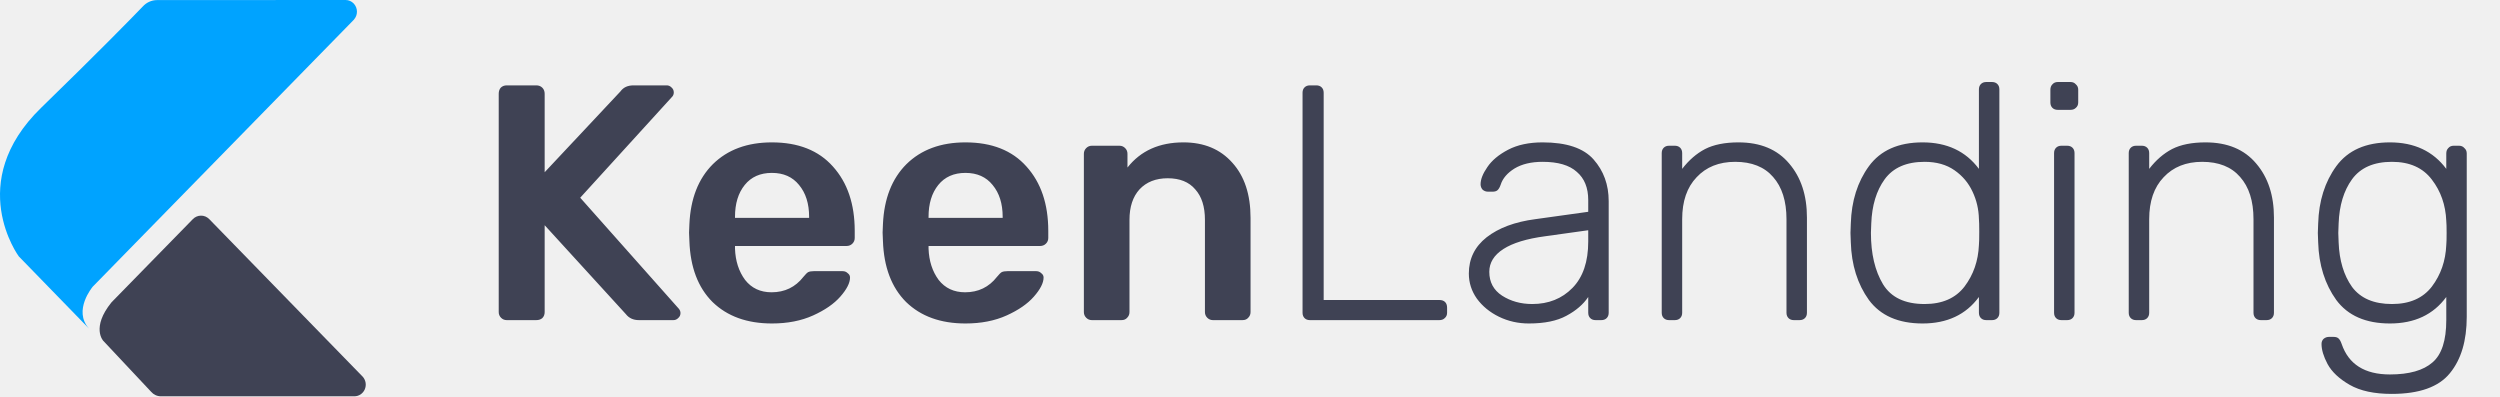
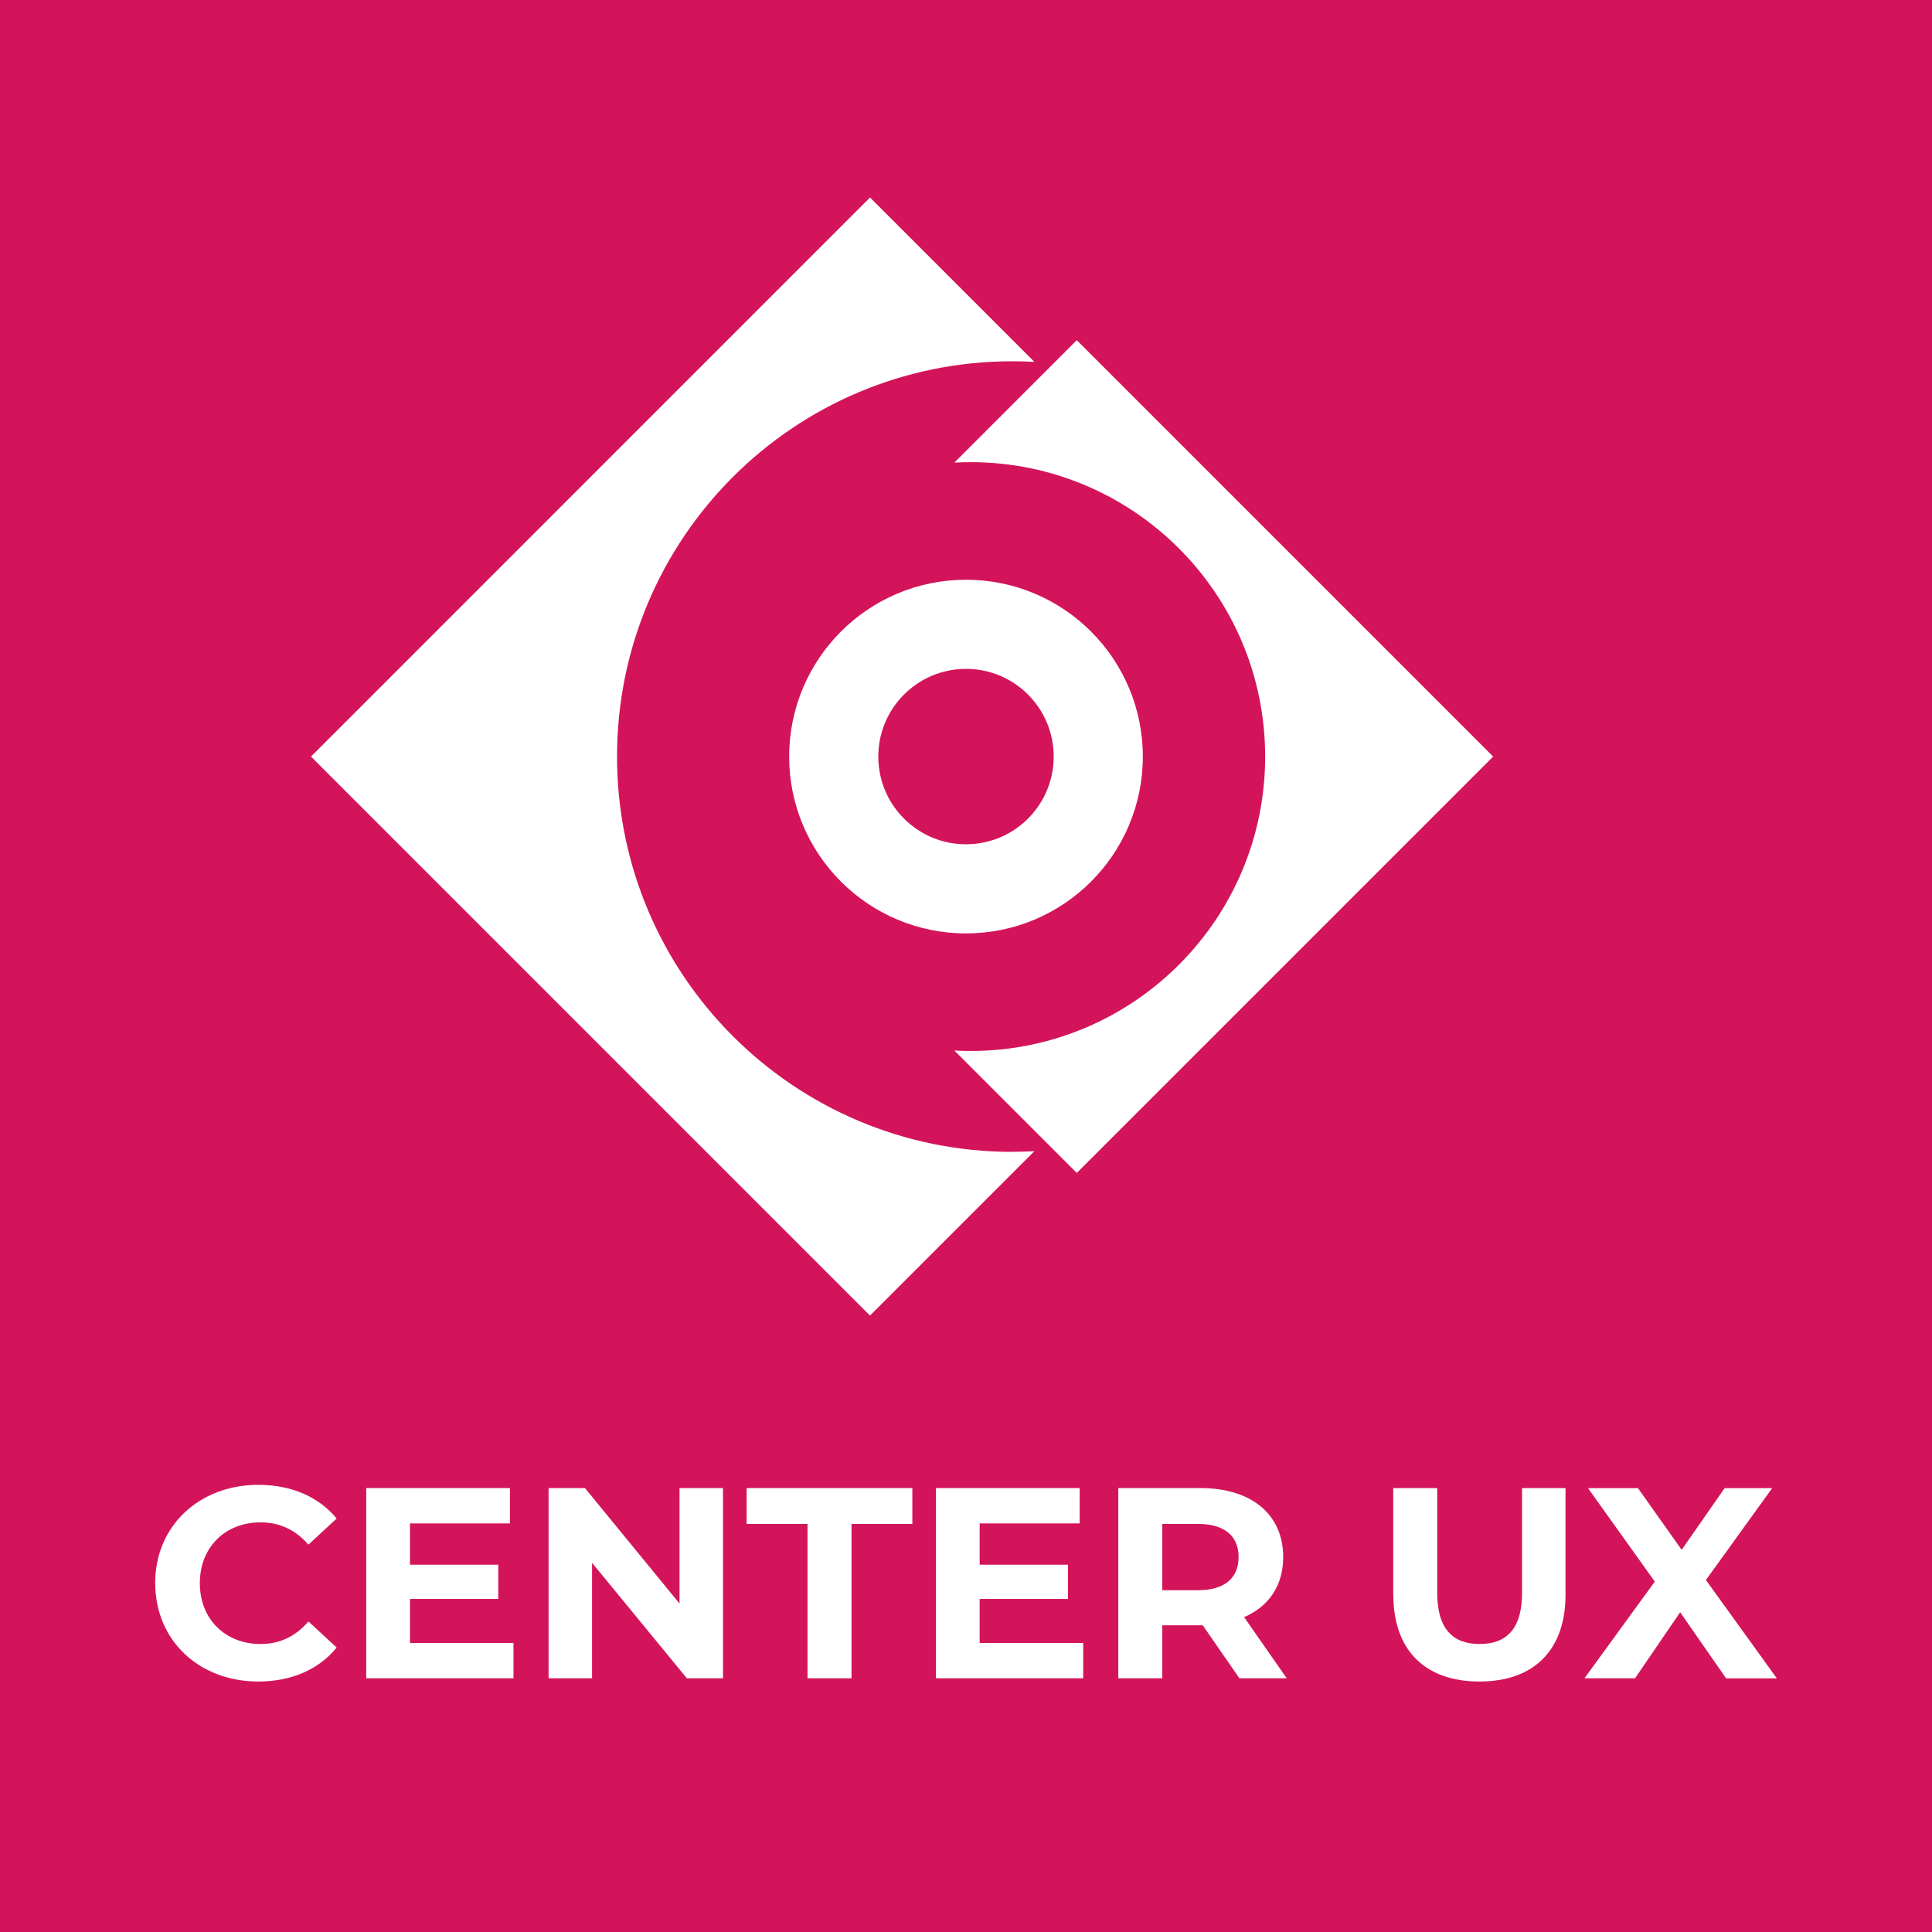
- <svg xmlns="http://www.w3.org/2000/svg" width="164" height="26" viewBox="0 0 164 26" fill="none">
-   <path d="M33.244 21C33.097 21 32.973 20.949 32.87 20.846C32.767 20.743 32.716 20.619 32.716 20.472V6.15C32.716 5.989 32.76 5.857 32.848 5.754C32.951 5.651 33.083 5.6 33.244 5.6H35.18C35.341 5.6 35.473 5.651 35.576 5.754C35.679 5.857 35.73 5.989 35.73 6.15V11.298L40.702 5.996C40.893 5.732 41.179 5.6 41.56 5.6H43.738C43.855 5.6 43.958 5.644 44.046 5.732C44.149 5.82 44.2 5.93 44.2 6.062C44.2 6.165 44.171 6.253 44.112 6.326L38.062 12.97L44.53 20.252C44.603 20.34 44.64 20.435 44.64 20.538C44.64 20.67 44.589 20.78 44.486 20.868C44.398 20.956 44.295 21 44.178 21H41.912C41.545 21 41.259 20.868 41.054 20.604L35.73 14.774V20.472C35.73 20.633 35.679 20.765 35.576 20.868C35.473 20.956 35.341 21 35.18 21H33.244ZM50.636 21.22C49.008 21.22 47.71 20.751 46.742 19.812C45.788 18.859 45.282 17.524 45.224 15.808L45.202 15.258L45.224 14.708C45.297 13.036 45.81 11.723 46.764 10.77C47.732 9.817 49.023 9.34 50.636 9.34C52.367 9.34 53.701 9.868 54.64 10.924C55.593 11.98 56.07 13.388 56.07 15.148V15.61C56.07 15.757 56.019 15.881 55.916 15.984C55.813 16.087 55.681 16.138 55.52 16.138H48.216V16.314C48.245 17.121 48.465 17.803 48.876 18.36C49.301 18.903 49.88 19.174 50.614 19.174C51.479 19.174 52.176 18.837 52.704 18.162C52.836 18.001 52.938 17.898 53.012 17.854C53.1 17.81 53.224 17.788 53.386 17.788H55.278C55.41 17.788 55.52 17.832 55.608 17.92C55.711 17.993 55.762 18.089 55.762 18.206C55.762 18.558 55.549 18.976 55.124 19.46C54.713 19.929 54.119 20.34 53.342 20.692C52.565 21.044 51.663 21.22 50.636 21.22ZM53.078 14.29V14.224C53.078 13.359 52.858 12.662 52.418 12.134C51.992 11.606 51.398 11.342 50.636 11.342C49.873 11.342 49.279 11.606 48.854 12.134C48.428 12.662 48.216 13.359 48.216 14.224V14.29H53.078ZM63.333 21.22C61.705 21.22 60.407 20.751 59.439 19.812C58.486 18.859 57.98 17.524 57.921 15.808L57.899 15.258L57.921 14.708C57.995 13.036 58.508 11.723 59.461 10.77C60.429 9.817 61.72 9.34 63.333 9.34C65.064 9.34 66.398 9.868 67.337 10.924C68.29 11.98 68.767 13.388 68.767 15.148V15.61C68.767 15.757 68.716 15.881 68.613 15.984C68.51 16.087 68.379 16.138 68.217 16.138H60.913V16.314C60.943 17.121 61.163 17.803 61.573 18.36C61.998 18.903 62.578 19.174 63.311 19.174C64.177 19.174 64.873 18.837 65.401 18.162C65.533 18.001 65.636 17.898 65.709 17.854C65.797 17.81 65.922 17.788 66.083 17.788H67.975C68.107 17.788 68.217 17.832 68.305 17.92C68.408 17.993 68.459 18.089 68.459 18.206C68.459 18.558 68.246 18.976 67.821 19.46C67.41 19.929 66.817 20.34 66.039 20.692C65.262 21.044 64.36 21.22 63.333 21.22ZM65.775 14.29V14.224C65.775 13.359 65.555 12.662 65.115 12.134C64.69 11.606 64.096 11.342 63.333 11.342C62.571 11.342 61.977 11.606 61.551 12.134C61.126 12.662 60.913 13.359 60.913 14.224V14.29H65.775ZM71.63 21C71.484 21 71.359 20.949 71.256 20.846C71.154 20.743 71.102 20.619 71.102 20.472V10.088C71.102 9.941 71.154 9.817 71.256 9.714C71.359 9.611 71.484 9.56 71.63 9.56H73.434C73.581 9.56 73.706 9.611 73.808 9.714C73.911 9.817 73.962 9.941 73.962 10.088V10.99C74.828 9.89 76.052 9.34 77.636 9.34C78.986 9.34 80.056 9.787 80.848 10.682C81.64 11.562 82.036 12.765 82.036 14.29V20.472C82.036 20.619 81.985 20.743 81.882 20.846C81.794 20.949 81.67 21 81.508 21H79.572C79.426 21 79.301 20.949 79.198 20.846C79.096 20.743 79.044 20.619 79.044 20.472V14.422C79.044 13.557 78.832 12.889 78.406 12.42C77.996 11.936 77.394 11.694 76.602 11.694C75.825 11.694 75.209 11.936 74.754 12.42C74.314 12.904 74.094 13.571 74.094 14.422V20.472C74.094 20.619 74.043 20.743 73.94 20.846C73.852 20.949 73.728 21 73.566 21H71.63ZM85.931 21C85.784 21 85.667 20.956 85.579 20.868C85.491 20.78 85.447 20.663 85.447 20.516V6.084C85.447 5.937 85.491 5.82 85.579 5.732C85.667 5.644 85.784 5.6 85.931 5.6H86.349C86.496 5.6 86.613 5.644 86.701 5.732C86.789 5.82 86.833 5.937 86.833 6.084V19.68H94.423C94.584 19.68 94.709 19.724 94.797 19.812C94.885 19.9 94.929 20.025 94.929 20.186V20.516C94.929 20.663 94.878 20.78 94.775 20.868C94.687 20.956 94.57 21 94.423 21H85.931ZM100.294 21.22C99.59 21.22 98.937 21.073 98.336 20.78C97.734 20.487 97.25 20.091 96.884 19.592C96.532 19.093 96.356 18.543 96.356 17.942C96.356 16.974 96.744 16.182 97.522 15.566C98.314 14.95 99.377 14.554 100.712 14.378L104.188 13.894V13.124C104.188 12.317 103.938 11.701 103.44 11.276C102.956 10.836 102.208 10.616 101.196 10.616C100.448 10.616 99.832 10.763 99.348 11.056C98.878 11.349 98.578 11.701 98.446 12.112C98.387 12.288 98.314 12.413 98.226 12.486C98.152 12.545 98.05 12.574 97.918 12.574H97.61C97.478 12.574 97.36 12.53 97.258 12.442C97.17 12.339 97.126 12.222 97.126 12.09C97.126 11.767 97.272 11.393 97.566 10.968C97.859 10.528 98.314 10.147 98.93 9.824C99.546 9.501 100.301 9.34 101.196 9.34C102.765 9.34 103.88 9.714 104.54 10.462C105.2 11.21 105.53 12.119 105.53 13.19V20.516C105.53 20.663 105.486 20.78 105.398 20.868C105.31 20.956 105.192 21 105.046 21H104.672C104.525 21 104.408 20.956 104.32 20.868C104.232 20.78 104.188 20.663 104.188 20.516V19.482C103.865 19.966 103.388 20.377 102.758 20.714C102.142 21.051 101.32 21.22 100.294 21.22ZM100.514 19.944C101.584 19.944 102.464 19.592 103.154 18.888C103.843 18.184 104.188 17.172 104.188 15.852V15.104L101.35 15.5C100.147 15.661 99.238 15.94 98.622 16.336C98.006 16.732 97.698 17.231 97.698 17.832C97.698 18.507 97.976 19.027 98.534 19.394C99.106 19.761 99.766 19.944 100.514 19.944ZM109.493 21C109.346 21 109.229 20.956 109.141 20.868C109.053 20.78 109.009 20.663 109.009 20.516V10.044C109.009 9.897 109.053 9.78 109.141 9.692C109.229 9.604 109.346 9.56 109.493 9.56H109.867C110.013 9.56 110.131 9.604 110.219 9.692C110.307 9.78 110.351 9.897 110.351 10.044V11.078C110.791 10.506 111.289 10.073 111.847 9.78C112.419 9.487 113.152 9.34 114.047 9.34C115.484 9.34 116.591 9.802 117.369 10.726C118.146 11.635 118.535 12.816 118.535 14.268V20.516C118.535 20.663 118.491 20.78 118.403 20.868C118.315 20.956 118.197 21 118.051 21H117.677C117.53 21 117.413 20.956 117.325 20.868C117.237 20.78 117.193 20.663 117.193 20.516V14.378C117.193 13.19 116.899 12.266 116.313 11.606C115.741 10.946 114.912 10.616 113.827 10.616C112.771 10.616 111.927 10.953 111.297 11.628C110.666 12.288 110.351 13.205 110.351 14.378V20.516C110.351 20.663 110.307 20.78 110.219 20.868C110.131 20.956 110.013 21 109.867 21H109.493ZM126.121 21.22C124.537 21.22 123.364 20.707 122.601 19.68C121.853 18.639 121.457 17.377 121.413 15.896L121.391 15.28L121.413 14.664C121.457 13.183 121.853 11.929 122.601 10.902C123.364 9.861 124.537 9.34 126.121 9.34C127.72 9.34 128.952 9.919 129.817 11.078V5.864C129.817 5.717 129.861 5.6 129.949 5.512C130.037 5.424 130.154 5.38 130.301 5.38H130.675C130.822 5.38 130.939 5.424 131.027 5.512C131.115 5.6 131.159 5.717 131.159 5.864V20.516C131.159 20.663 131.115 20.78 131.027 20.868C130.939 20.956 130.822 21 130.675 21H130.301C130.154 21 130.037 20.956 129.949 20.868C129.861 20.78 129.817 20.663 129.817 20.516V19.482C128.966 20.641 127.734 21.22 126.121 21.22ZM126.253 19.944C127.412 19.944 128.284 19.563 128.871 18.8C129.458 18.023 129.773 17.113 129.817 16.072C129.832 15.925 129.839 15.639 129.839 15.214C129.839 14.789 129.832 14.503 129.817 14.356C129.802 13.725 129.663 13.131 129.399 12.574C129.135 12.002 128.739 11.533 128.211 11.166C127.683 10.799 127.03 10.616 126.253 10.616C125.065 10.616 124.192 10.997 123.635 11.76C123.092 12.508 122.799 13.476 122.755 14.664L122.733 15.28C122.733 16.644 122.997 17.766 123.525 18.646C124.053 19.511 124.962 19.944 126.253 19.944ZM134.989 7.206C134.842 7.206 134.725 7.162 134.637 7.074C134.549 6.986 134.505 6.869 134.505 6.722V5.886C134.505 5.739 134.549 5.622 134.637 5.534C134.725 5.431 134.842 5.38 134.989 5.38H135.825C135.972 5.38 136.089 5.431 136.177 5.534C136.28 5.622 136.331 5.739 136.331 5.886V6.722C136.331 6.869 136.28 6.986 136.177 7.074C136.089 7.162 135.972 7.206 135.825 7.206H134.989ZM135.231 21C135.084 21 134.967 20.956 134.879 20.868C134.791 20.78 134.747 20.663 134.747 20.516V10.044C134.747 9.897 134.791 9.78 134.879 9.692C134.967 9.604 135.084 9.56 135.231 9.56H135.605C135.752 9.56 135.869 9.604 135.957 9.692C136.045 9.78 136.089 9.897 136.089 10.044V20.516C136.089 20.663 136.045 20.78 135.957 20.868C135.869 20.956 135.752 21 135.605 21H135.231ZM140.129 21C139.983 21 139.865 20.956 139.777 20.868C139.689 20.78 139.645 20.663 139.645 20.516V10.044C139.645 9.897 139.689 9.78 139.777 9.692C139.865 9.604 139.983 9.56 140.129 9.56H140.503C140.65 9.56 140.767 9.604 140.855 9.692C140.943 9.78 140.987 9.897 140.987 10.044V11.078C141.427 10.506 141.926 10.073 142.483 9.78C143.055 9.487 143.789 9.34 144.683 9.34C146.121 9.34 147.228 9.802 148.005 10.726C148.783 11.635 149.171 12.816 149.171 14.268V20.516C149.171 20.663 149.127 20.78 149.039 20.868C148.951 20.956 148.834 21 148.687 21H148.313C148.167 21 148.049 20.956 147.961 20.868C147.873 20.78 147.829 20.663 147.829 20.516V14.378C147.829 13.19 147.536 12.266 146.949 11.606C146.377 10.946 145.549 10.616 144.463 10.616C143.407 10.616 142.564 10.953 141.933 11.628C141.303 12.288 140.987 13.205 140.987 14.378V20.516C140.987 20.663 140.943 20.78 140.855 20.868C140.767 20.956 140.65 21 140.503 21H140.129ZM156.89 25.84C155.746 25.84 154.829 25.642 154.14 25.246C153.451 24.85 152.967 24.395 152.688 23.882C152.424 23.383 152.292 22.943 152.292 22.562C152.292 22.43 152.336 22.32 152.424 22.232C152.527 22.144 152.644 22.1 152.776 22.1H153.084C153.216 22.1 153.319 22.129 153.392 22.188C153.48 22.261 153.553 22.386 153.612 22.562C154.067 23.897 155.123 24.564 156.78 24.564C158.041 24.564 158.973 24.3 159.574 23.772C160.175 23.259 160.476 22.335 160.476 21V19.482C159.625 20.641 158.393 21.22 156.78 21.22C155.196 21.22 154.023 20.707 153.26 19.68C152.512 18.639 152.116 17.377 152.072 15.896L152.05 15.28L152.072 14.664C152.116 13.183 152.512 11.929 153.26 10.902C154.023 9.861 155.196 9.34 156.78 9.34C158.379 9.34 159.611 9.919 160.476 11.078V10.066C160.476 9.919 160.52 9.802 160.608 9.714C160.696 9.611 160.813 9.56 160.96 9.56H161.312C161.459 9.56 161.576 9.611 161.664 9.714C161.767 9.802 161.818 9.919 161.818 10.066V20.78C161.818 22.349 161.451 23.581 160.718 24.476C159.985 25.385 158.709 25.84 156.89 25.84ZM156.912 19.944C158.071 19.944 158.943 19.563 159.53 18.8C160.117 18.023 160.432 17.113 160.476 16.072C160.491 15.925 160.498 15.661 160.498 15.28C160.498 14.899 160.491 14.635 160.476 14.488C160.432 13.447 160.117 12.545 159.53 11.782C158.943 11.005 158.071 10.616 156.912 10.616C155.724 10.616 154.851 10.997 154.294 11.76C153.751 12.508 153.458 13.476 153.414 14.664L153.392 15.28L153.414 15.896C153.458 17.084 153.751 18.059 154.294 18.822C154.851 19.57 155.724 19.944 156.912 19.944Z" fill="#3F4254" />
-   <path d="M23.225 1.276C23.348 1.137 23.416 0.955 23.416 0.767C23.416 0.565 23.339 0.371 23.2 0.227C23.062 0.083 22.873 0.002 22.677 0H22.668L10.31 0.006H10.301C10.126 0.006 9.952 0.044 9.792 0.116C9.631 0.188 9.487 0.294 9.367 0.426C8.552 1.272 6.463 3.409 2.694 7.075C-2.346 11.978 1.232 16.818 1.232 16.818L5.841 21.557C4.76 20.369 6.087 18.802 6.087 18.802L23.177 1.331C23.19 1.319 23.202 1.306 23.214 1.293L23.226 1.28L23.225 1.276Z" fill="#00A3FF" />
-   <path d="M23.802 24.72L23.798 24.715L13.722 14.37C13.65 14.298 13.566 14.241 13.473 14.202C13.38 14.164 13.281 14.144 13.181 14.146C13.081 14.147 12.982 14.168 12.889 14.209C12.797 14.249 12.714 14.308 12.644 14.382V14.382L7.316 19.831C5.964 21.499 6.775 22.358 6.775 22.358L9.914 25.701C9.994 25.794 10.093 25.869 10.204 25.92C10.314 25.971 10.434 25.997 10.555 25.996H23.228C23.236 25.996 23.244 25.996 23.253 25.996C23.397 25.995 23.537 25.952 23.657 25.871C23.777 25.79 23.872 25.675 23.93 25.541C23.988 25.406 24.006 25.256 23.984 25.111C23.961 24.965 23.898 24.829 23.802 24.72V24.72Z" fill="#3F4254" />
+ <svg xmlns="http://www.w3.org/2000/svg" id="Layer_1" viewBox="0 0 256 256">
+   <defs>
+     <style>.cls-1{fill:#fff;}.cls-2{fill:#d4145a;}</style>
+   </defs>
+   <rect class="cls-2" width="256" height="256" />
+   <path class="cls-1" d="M134.14,152.63c-28.93,0-52.38-23.45-52.38-52.38s23.45-52.38,52.38-52.38c.98,0,1.95,.03,2.92,.08l-21.78-21.78L41.21,100.25l74.07,74.07,21.78-21.78c-.97,.05-1.94,.08-2.92,.08Z" />
+   <path class="cls-1" d="M128.63,61.24c21.54,0,39.01,17.47,39.01,39.01s-17.47,39.01-39.01,39.01c-.73,0-1.45-.02-2.17-.06l16.22,16.22,55.17-55.17-55.17-55.17-16.22,16.22c.72-.04,1.44-.06,2.17-.06Z" />
+   <path class="cls-1" d="M128,76.82c-12.94,0-23.43,10.49-23.43,23.43s10.49,23.43,23.43,23.43,23.43-10.49,23.43-23.43-10.49-23.43-23.43-23.43Zm0,35.05c-6.42,0-11.62-5.2-11.62-11.62s5.2-11.62,11.62-11.62,11.62,5.2,11.62,11.62-5.2,11.62-11.62,11.62Z" />
+   <g>
+     <path class="cls-1" d="M20.56,209.78c0-7.59,5.83-13.03,13.68-13.03,4.36,0,7.99,1.58,10.37,4.46l-3.74,3.46c-1.69-1.94-3.82-2.95-6.33-2.95-4.72,0-8.06,3.31-8.06,8.06s3.35,8.06,8.06,8.06c2.52,0,4.64-1.01,6.33-2.99l3.74,3.46c-2.38,2.92-6.01,4.5-10.4,4.5-7.81,0-13.64-5.43-13.64-13.03Z" />
+     <path class="cls-1" d="M68.04,217.7v4.68h-19.51v-25.2h19.04v4.68h-13.25v5.47h11.7v4.54h-11.7v5.83h13.71Z" />
+     <path class="cls-1" d="M95.8,197.18v25.2h-4.79l-12.56-15.3v15.3h-5.76v-25.2h4.82l12.53,15.3v-15.3h5.76Z" />
+     <path class="cls-1" d="M106.99,201.93h-8.06v-4.75h21.96v4.75h-8.06v20.45h-5.83v-20.45Z" />
+     <path class="cls-1" d="M143.53,217.7v4.68h-19.51v-25.2h19.04v4.68h-13.25v5.47h11.7v4.54h-11.7v5.83h13.71Z" />
+     <path class="cls-1" d="M164.23,222.38l-4.86-7.02h-5.36v7.02h-5.83v-25.2h10.91c6.73,0,10.94,3.49,10.94,9.14,0,3.78-1.91,6.55-5.18,7.96l5.65,8.1h-6.26Zm-5.47-20.45h-4.75v8.78h4.75c3.56,0,5.36-1.66,5.36-4.39s-1.8-4.39-5.36-4.39Z" />
+     <path class="cls-1" d="M184.61,211.29v-14.11h5.83v13.89c0,4.79,2.09,6.77,5.62,6.77s5.62-1.98,5.62-6.77v-13.89h5.76v14.11c0,7.42-4.25,11.52-11.41,11.52s-11.41-4.1-11.41-11.52Z" />
+     <path class="cls-1" d="M228.71,222.38l-6.08-8.75-5.98,8.75h-6.7l9.32-12.81-8.85-12.38h6.62l5.79,8.17,5.69-8.17h6.3l-8.78,12.17,9.4,13.03h-6.73Z" />
+   </g>
</svg>
